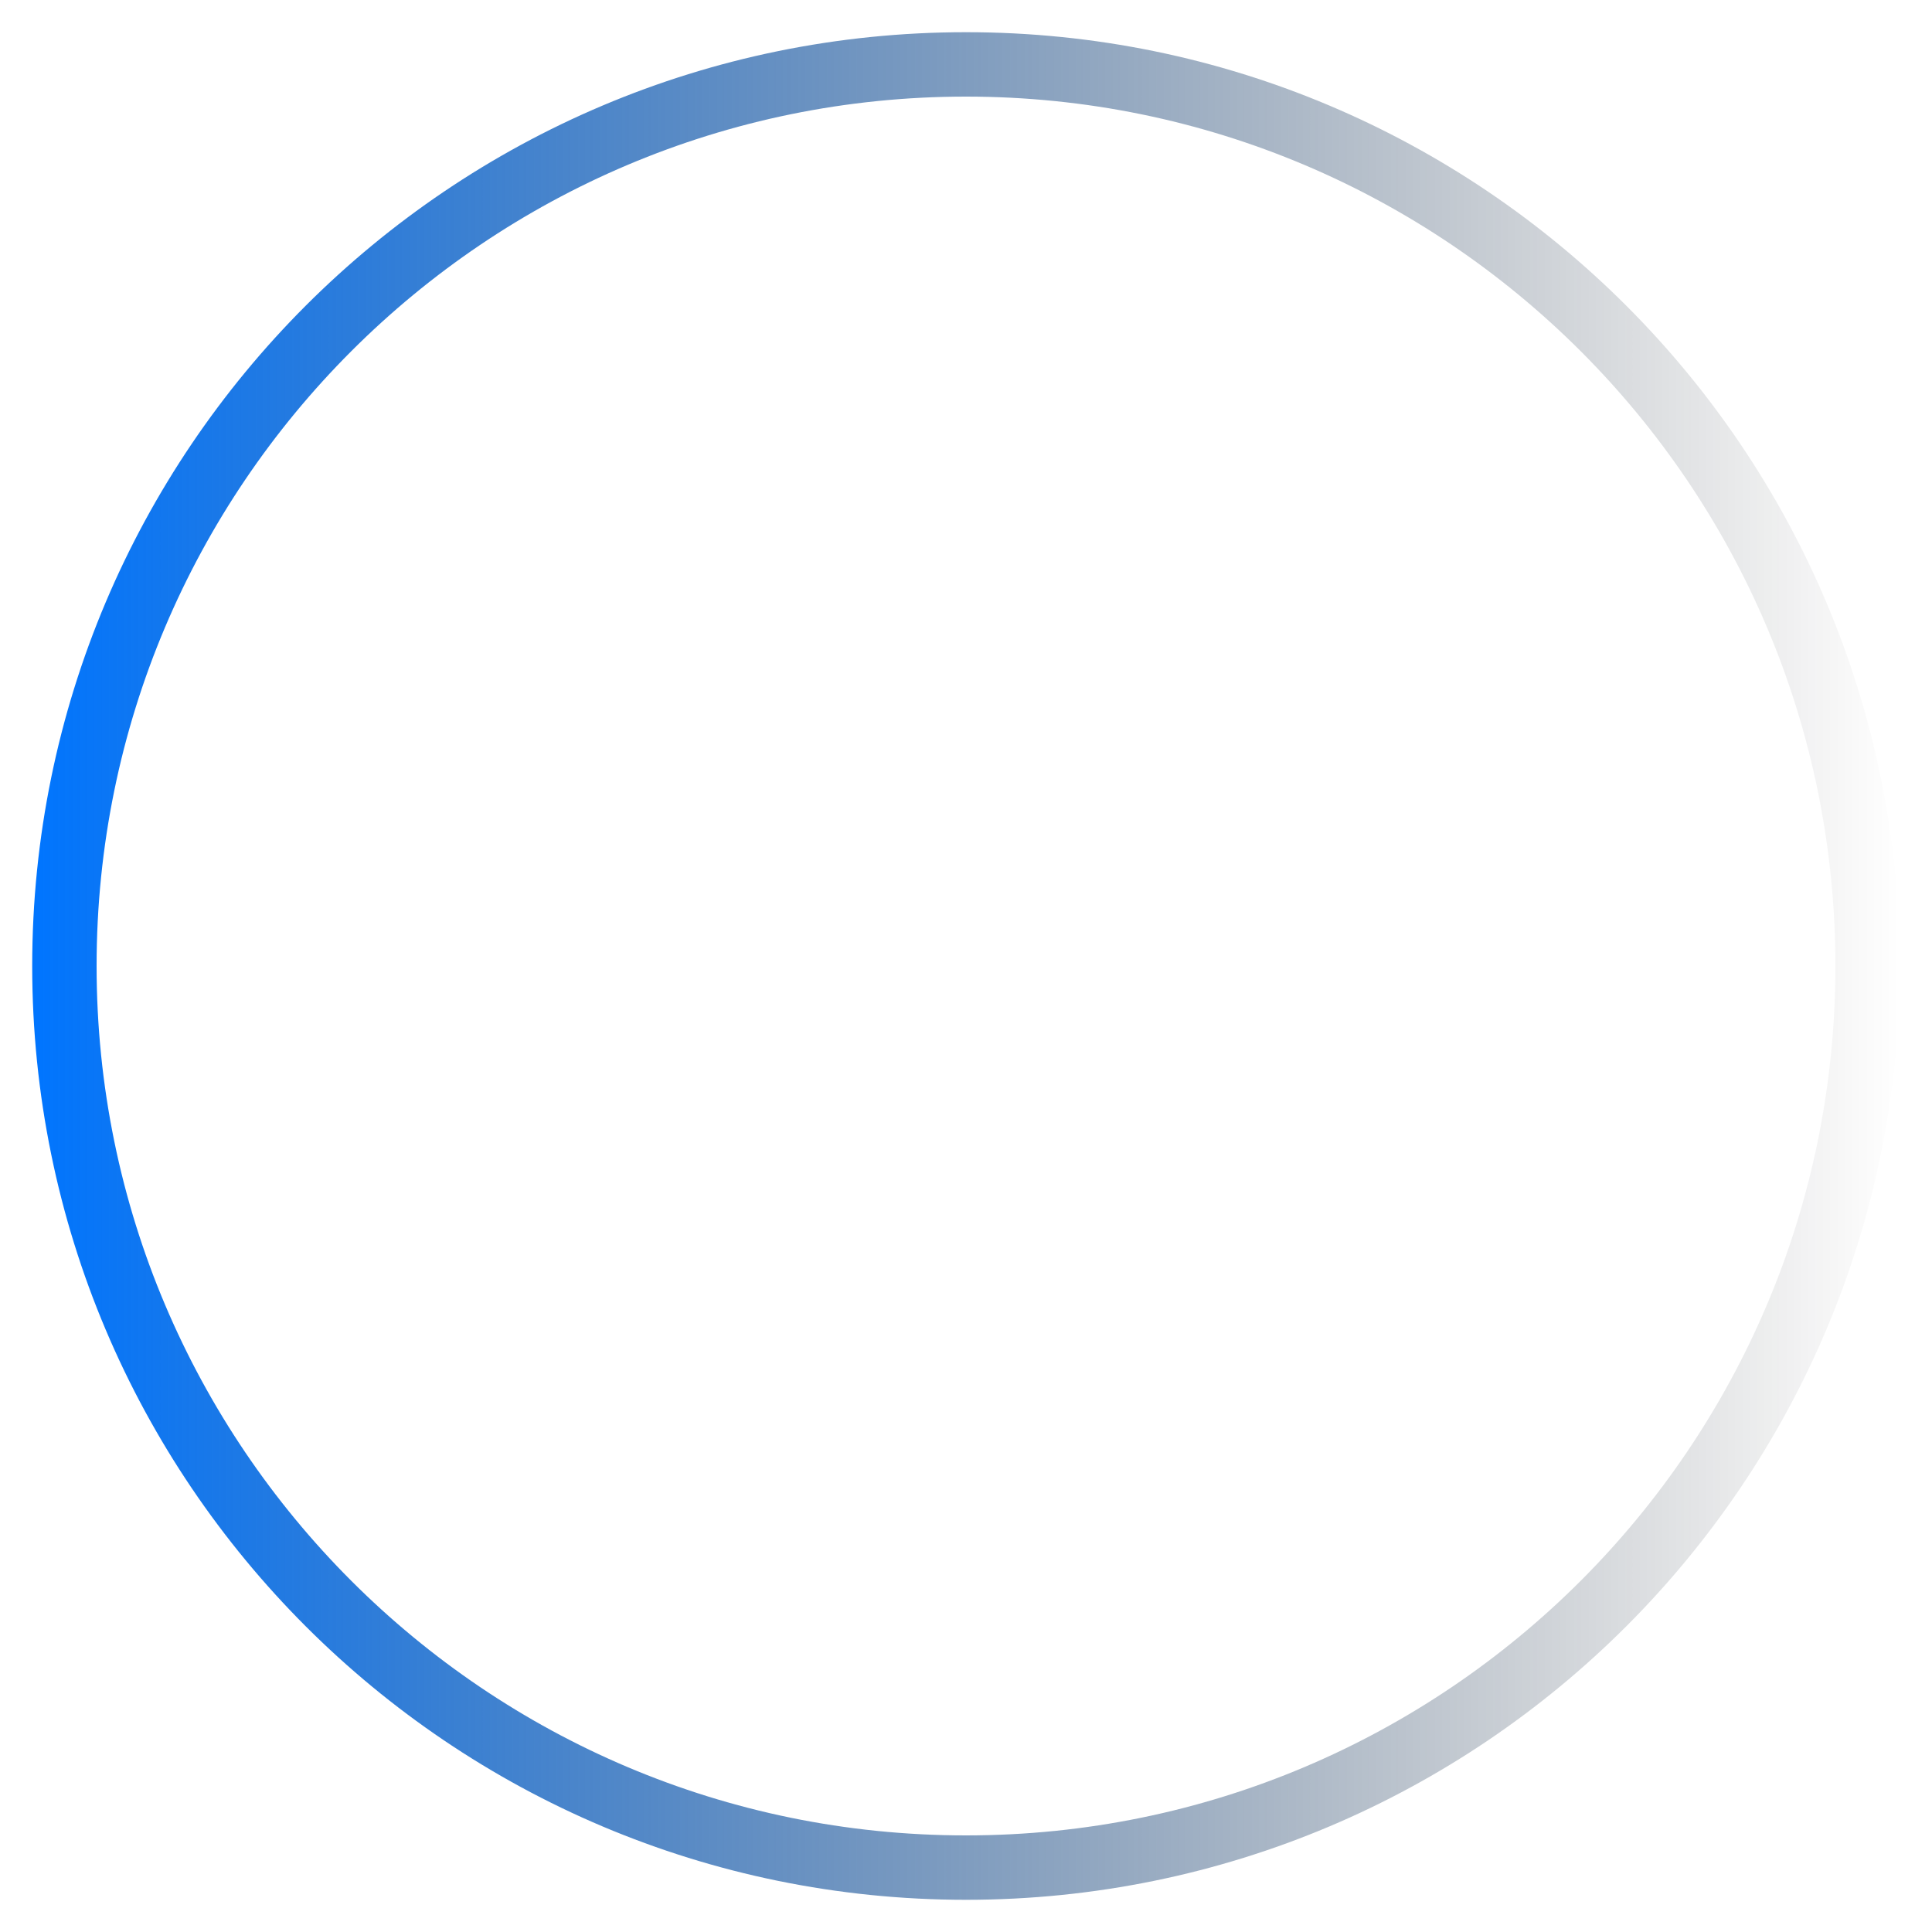
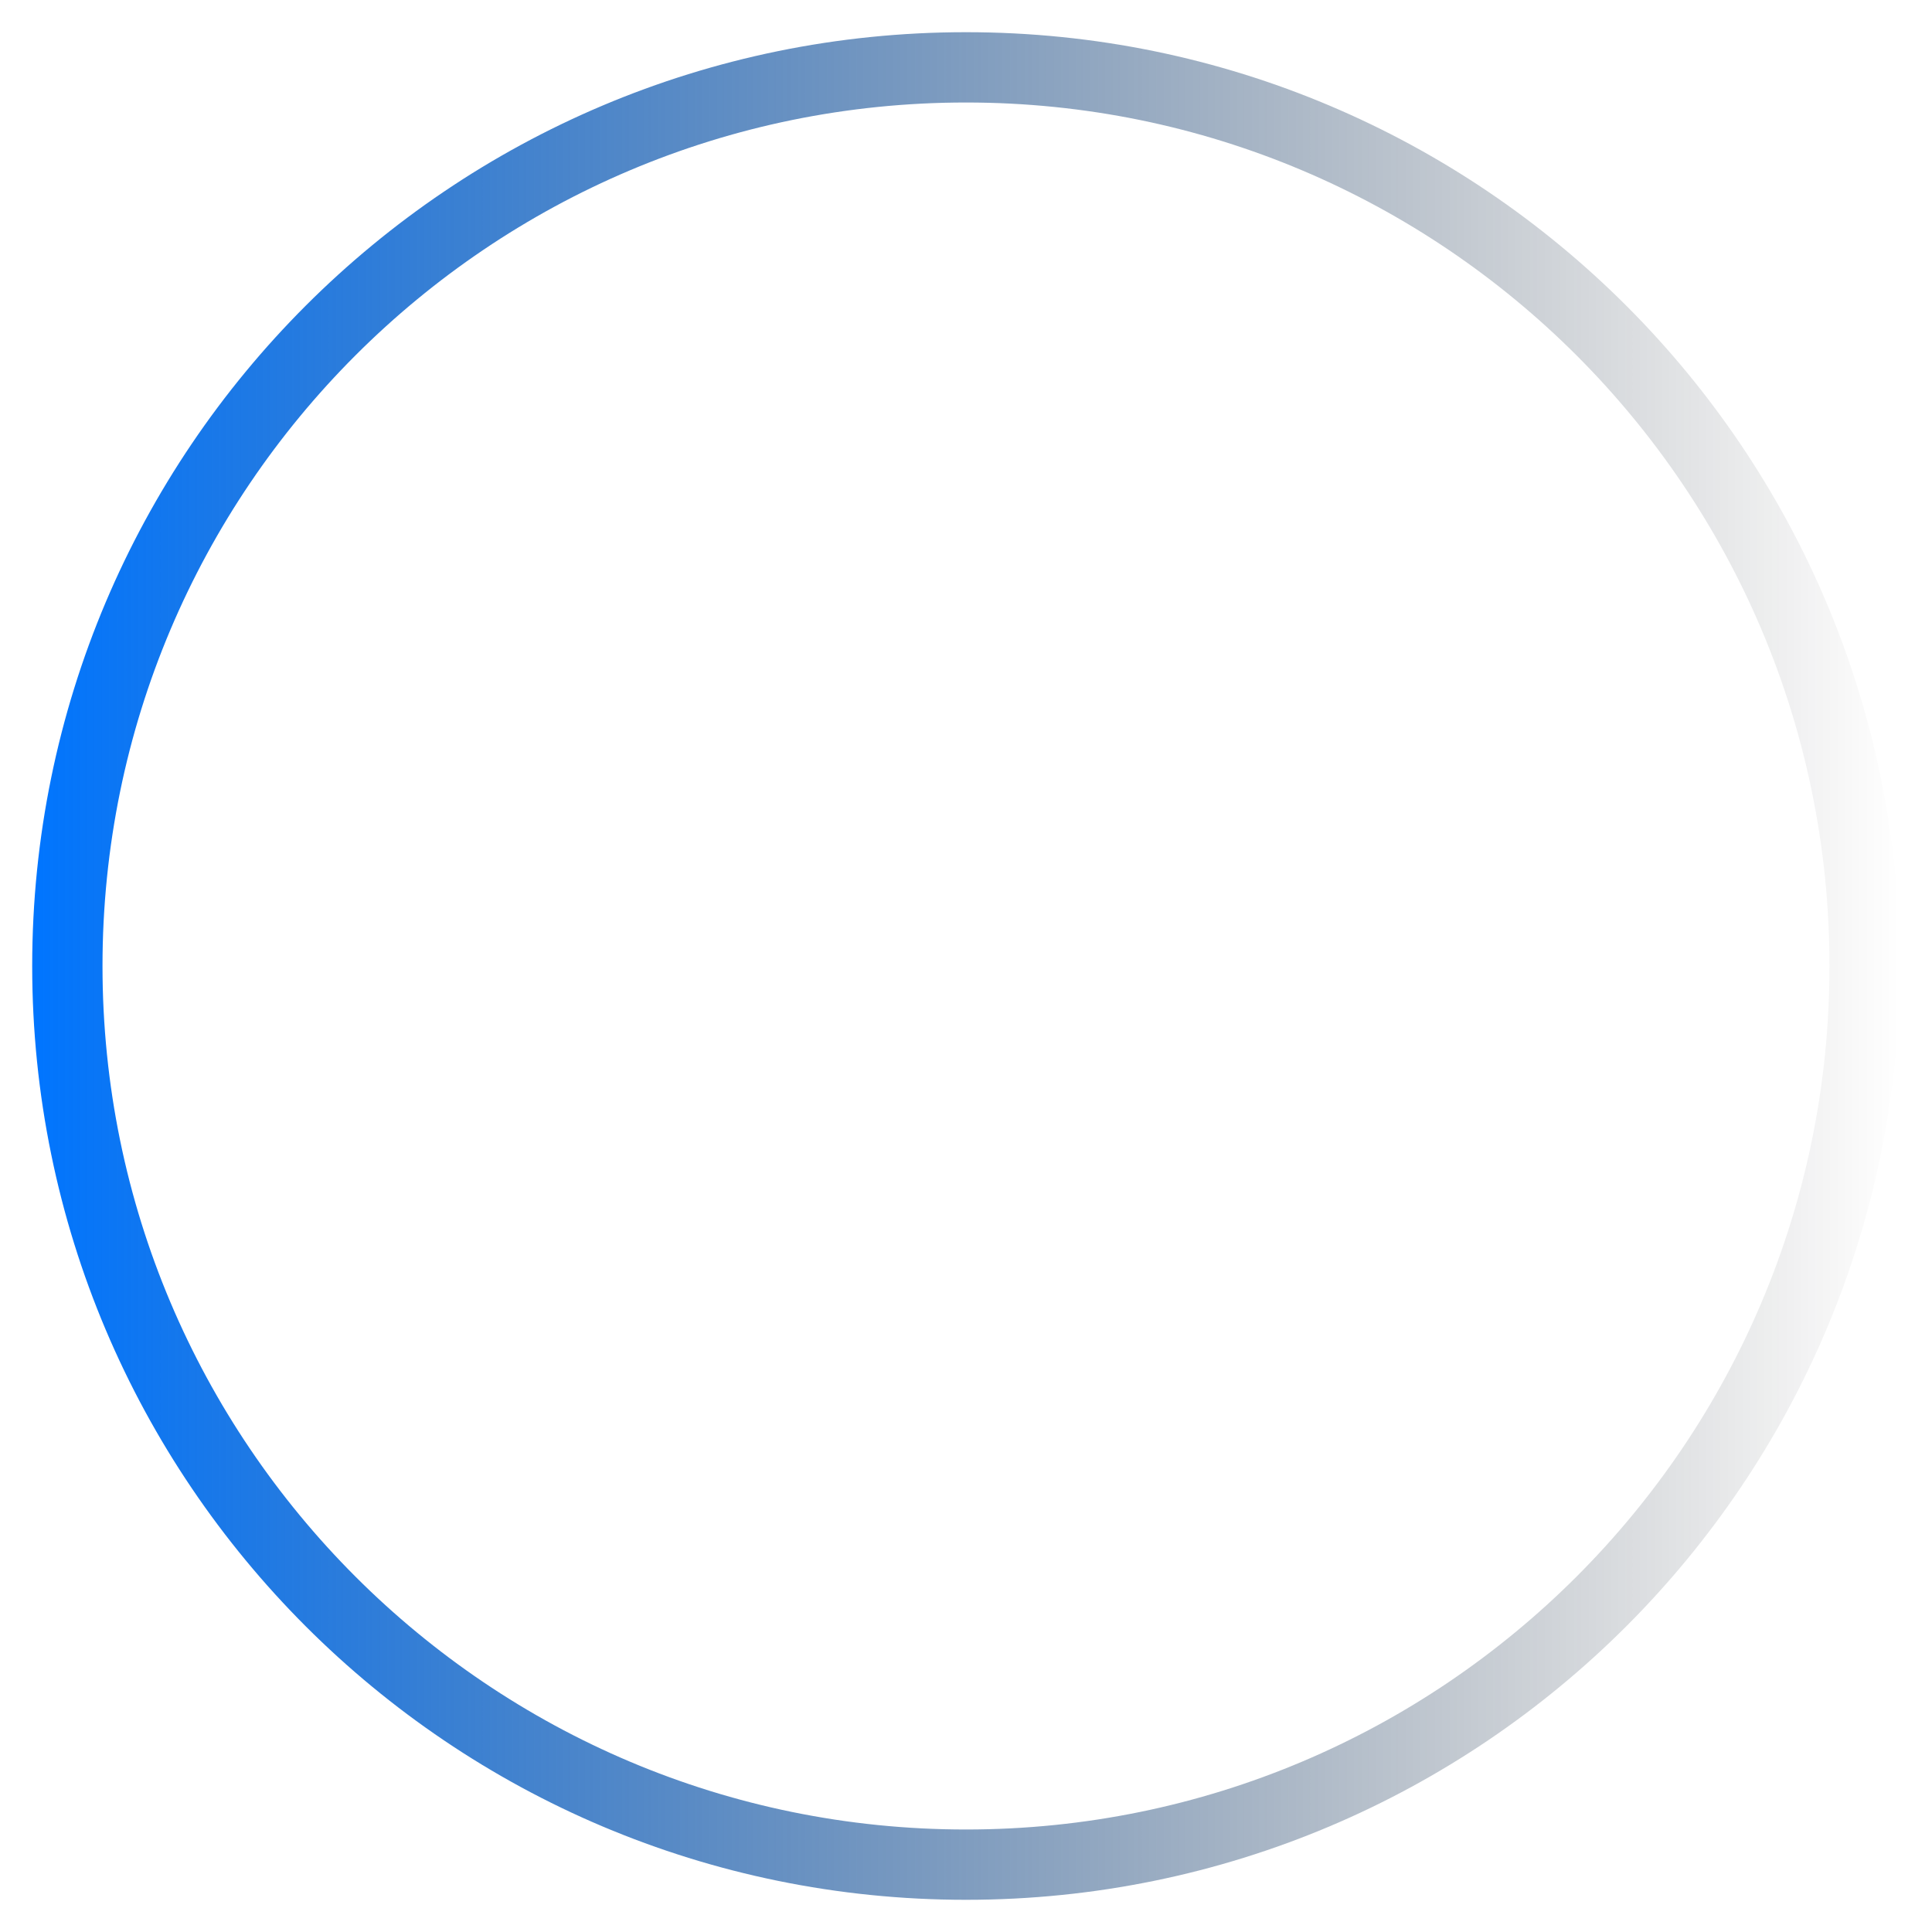
<svg xmlns="http://www.w3.org/2000/svg" xmlns:xlink="http://www.w3.org/1999/xlink" width="300px" height="300px" viewBox="0 0 300 300" version="1.1" id="SVGRoot">
  <defs id="defs10">
    <linearGradient id="linearGradient834">
      <stop style="stop-color:#0075ff;stop-opacity:1" offset="0" id="stop830" />
      <stop style="stop-color:#000000;stop-opacity:0;" offset="1" id="stop832" />
    </linearGradient>
    <linearGradient xlink:href="#linearGradient834" id="linearGradient836" x1="5" y1="150" x2="295" y2="150" gradientUnits="userSpaceOnUse" />
  </defs>
  <g id="layer1">
-     <circle id="path23" cx="150" cy="150" style="fill:none;stroke:url(#linearGradient836);stroke-width:10;stroke-miterlimit:4;stroke-dasharray:none;stroke-opacity:1" r="140" />
+     <circle id="path23" cx="150" cy="150" style="fill:none;stroke:url(#linearGradient836);stroke-width:10.917;stroke-miterlimit:4;stroke-dasharray:none;stroke-opacity:1" r="139.542" />
  </g>
</svg>
